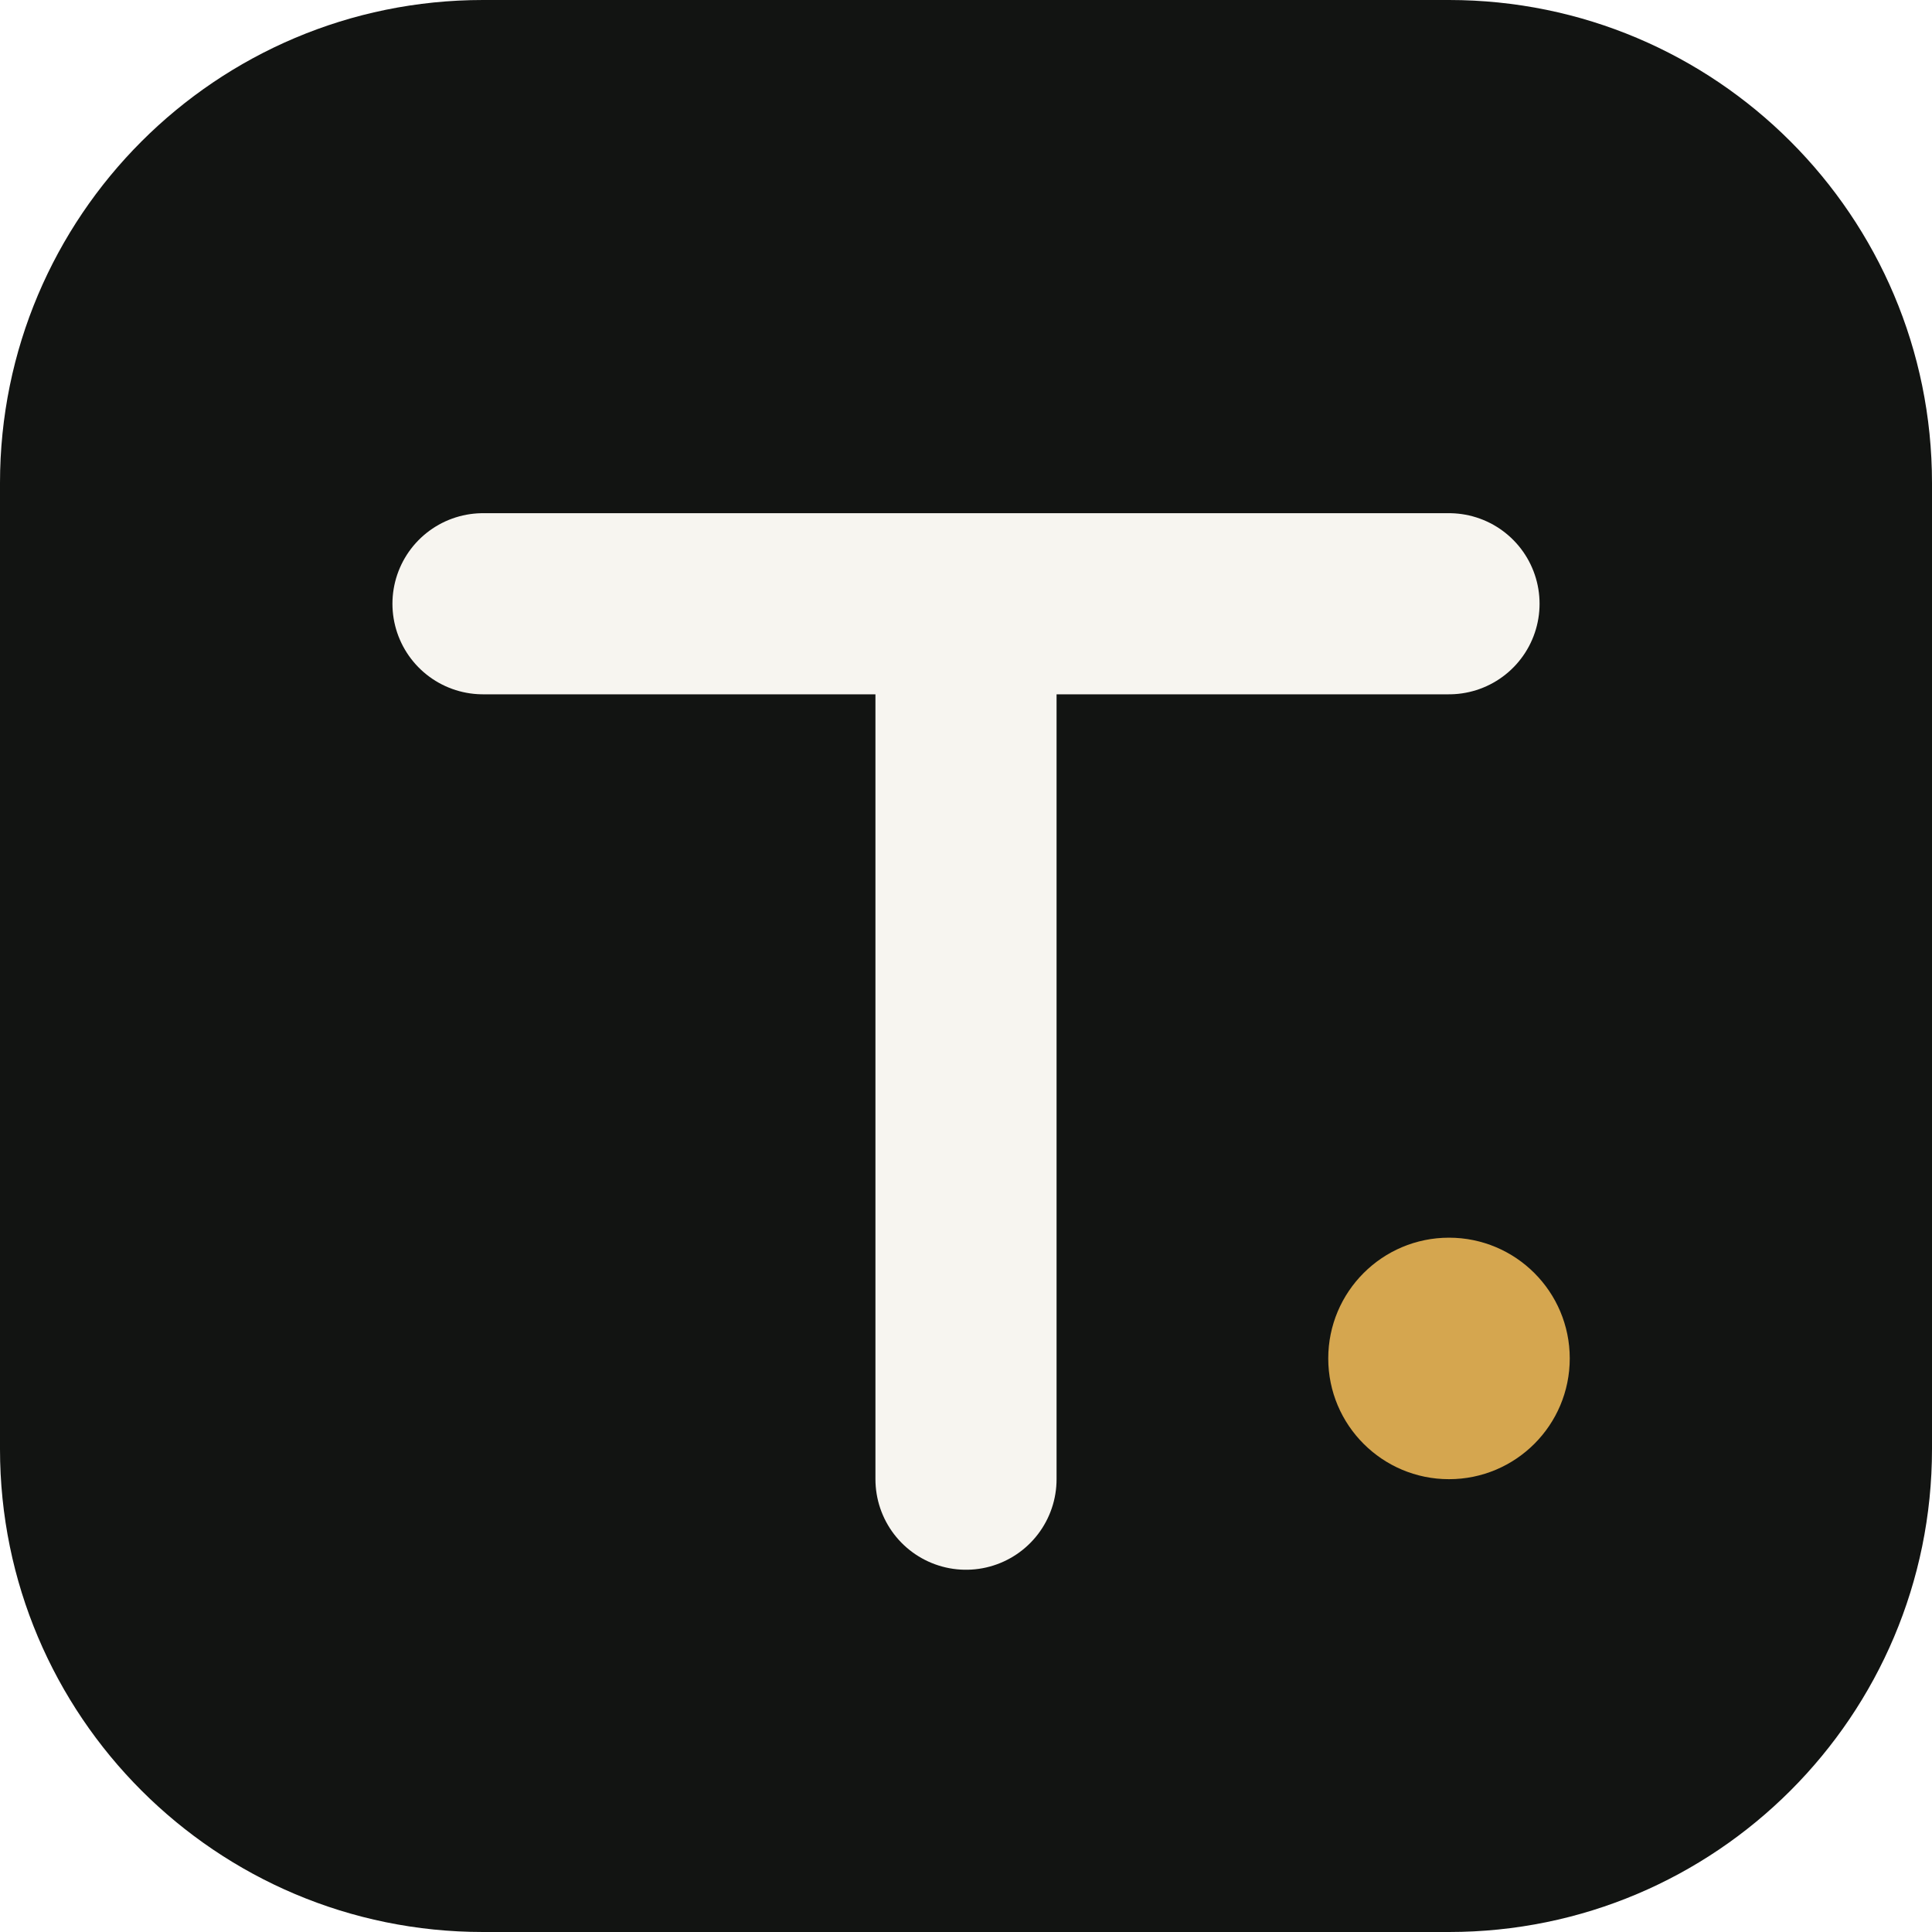
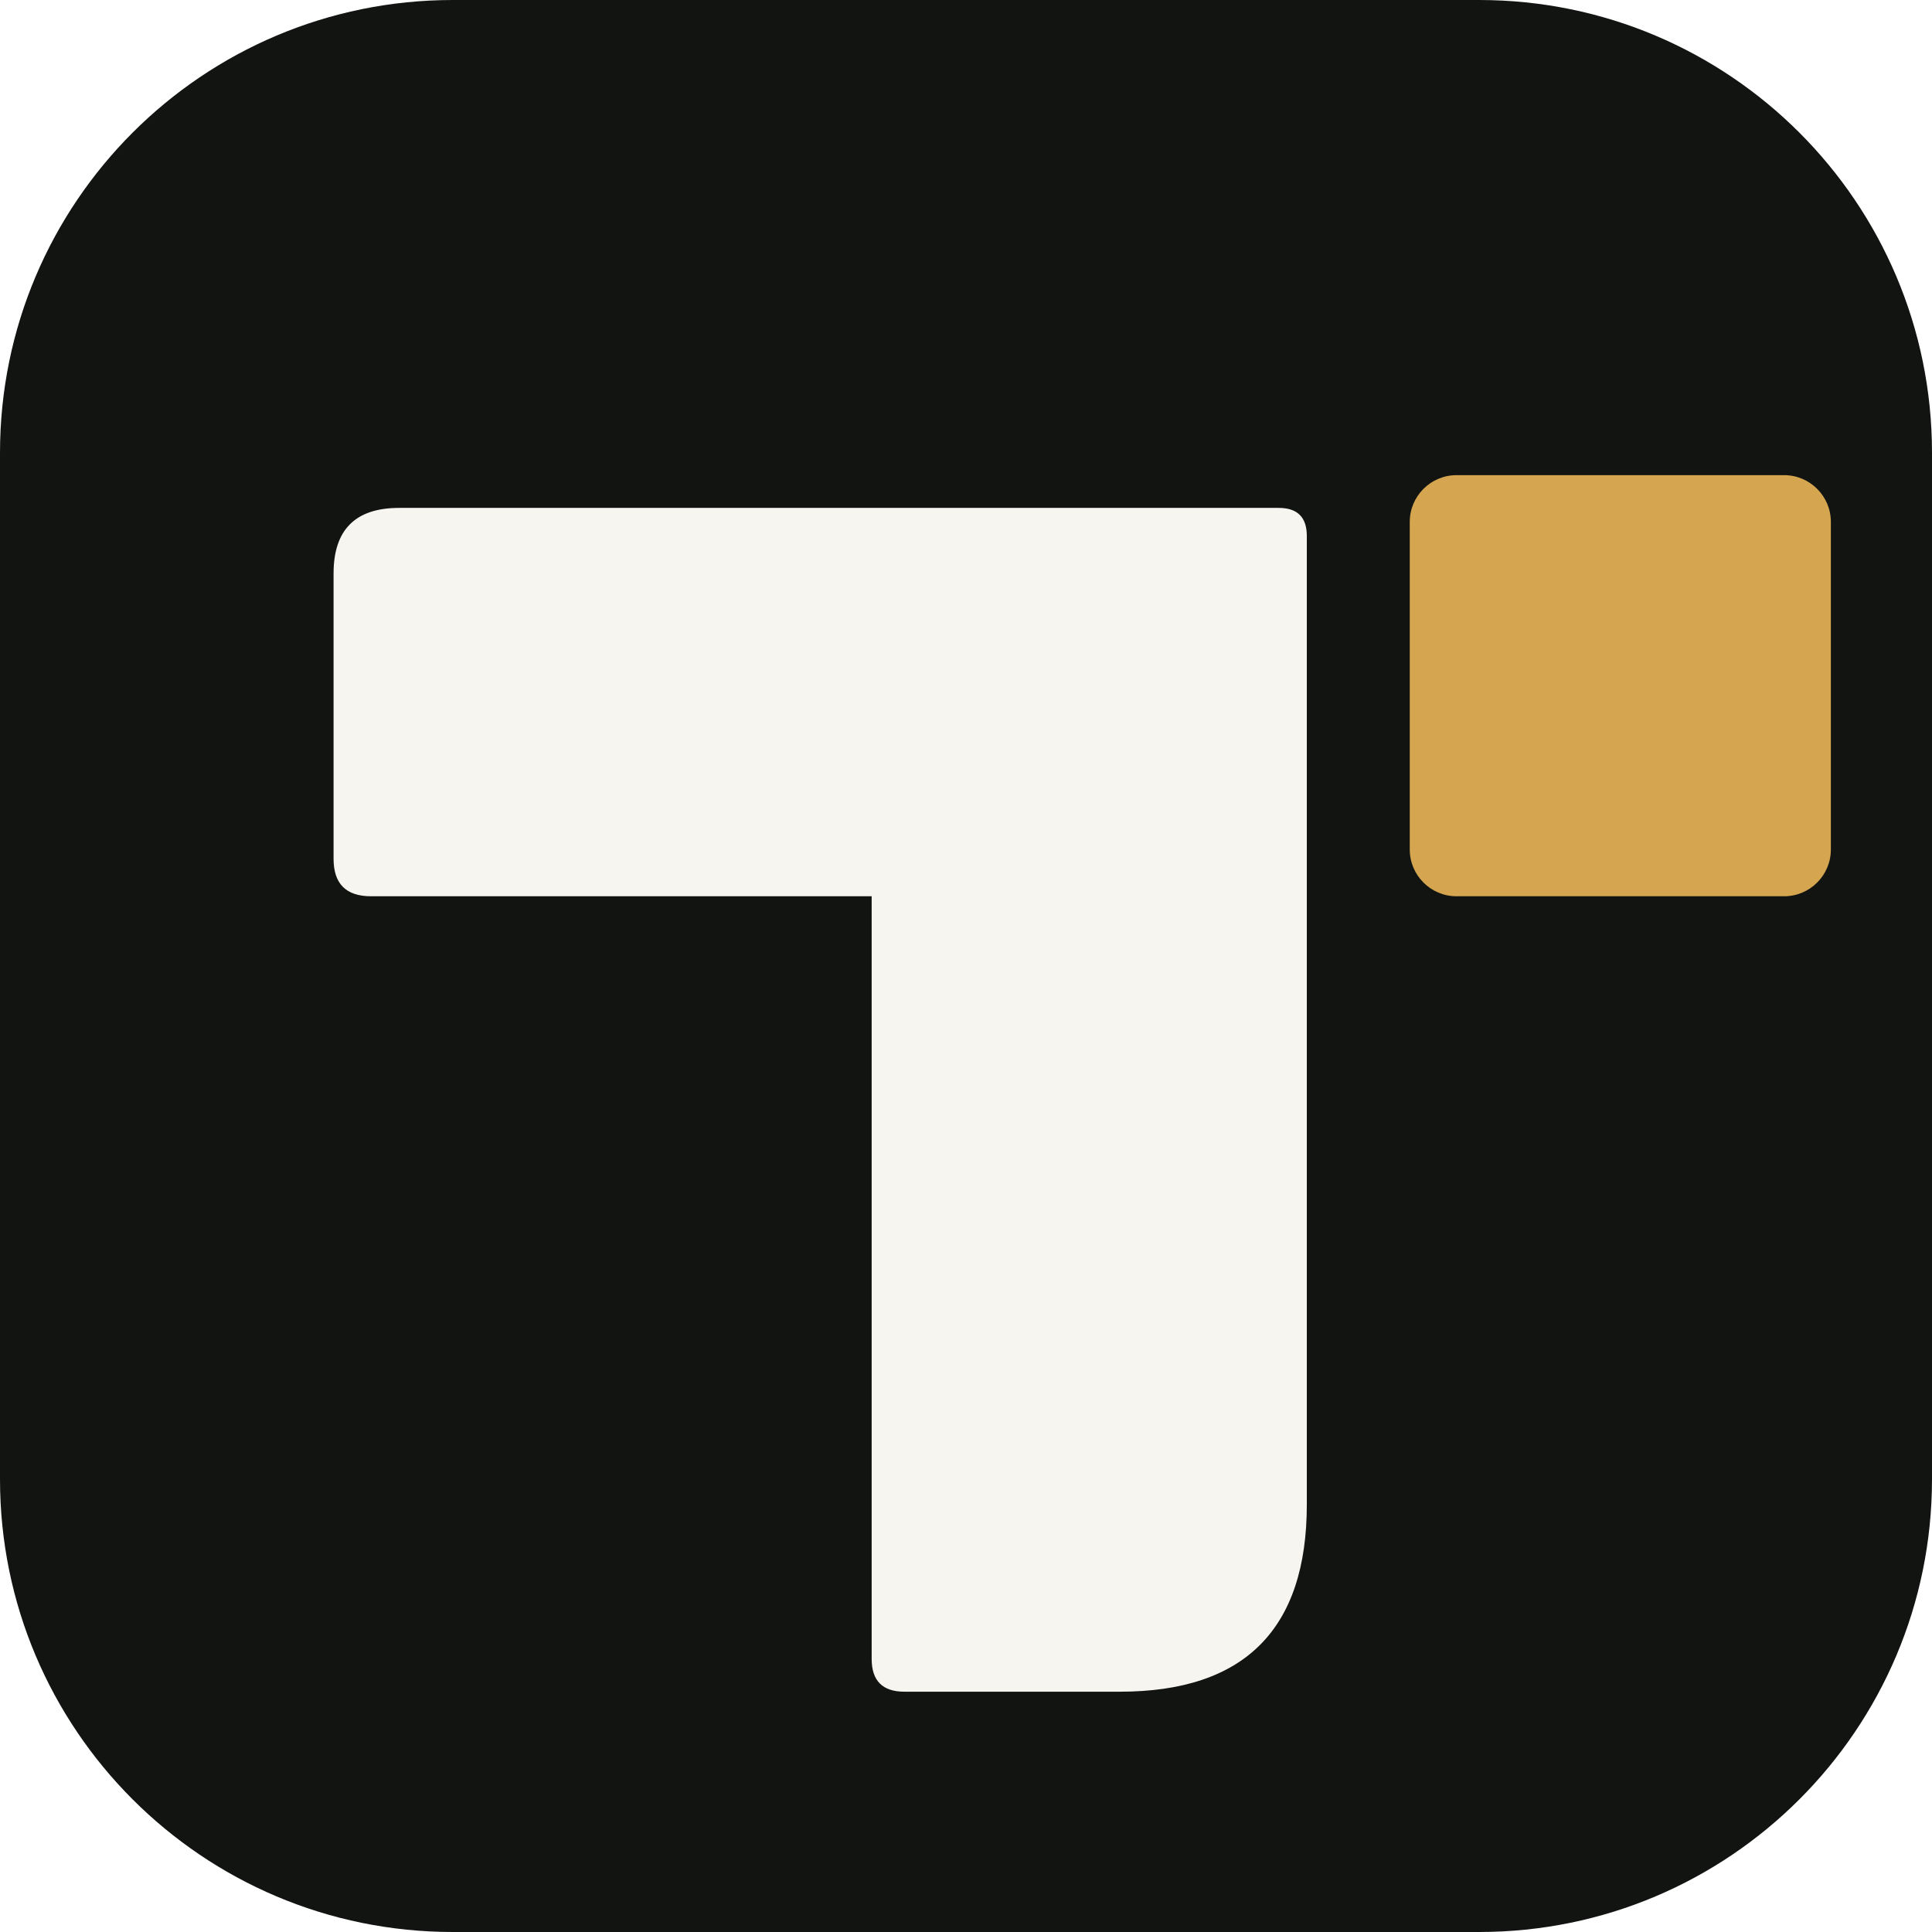
<svg xmlns="http://www.w3.org/2000/svg" viewBox="0 0 64 64">
-   <rect width="64" height="64" rx="16" fill="#121412" />
-   <path d="M16 20h32M32 20v29" stroke="#f7f5f0" stroke-width="6" stroke-linecap="round" />
-   <circle cx="48" cy="45" r="4" fill="#d5a64f" />
+   <rect width="64" height="64" rx="15" fill="#121412" />
+   <g transform="translate(9.500 14.500) scale(.155)">
+     <path fill="#f7f5f0" d="M24 15H212Q218 15 218 21V228Q218 268 178 268H132Q125 268 125 261V98H18Q10 98 10 90V29Q10 15 24 15Z" />
+     <rect x="240" y="8" width="90" height="90" rx="10" fill="#d5a64f" />
+   </g>
</svg>
